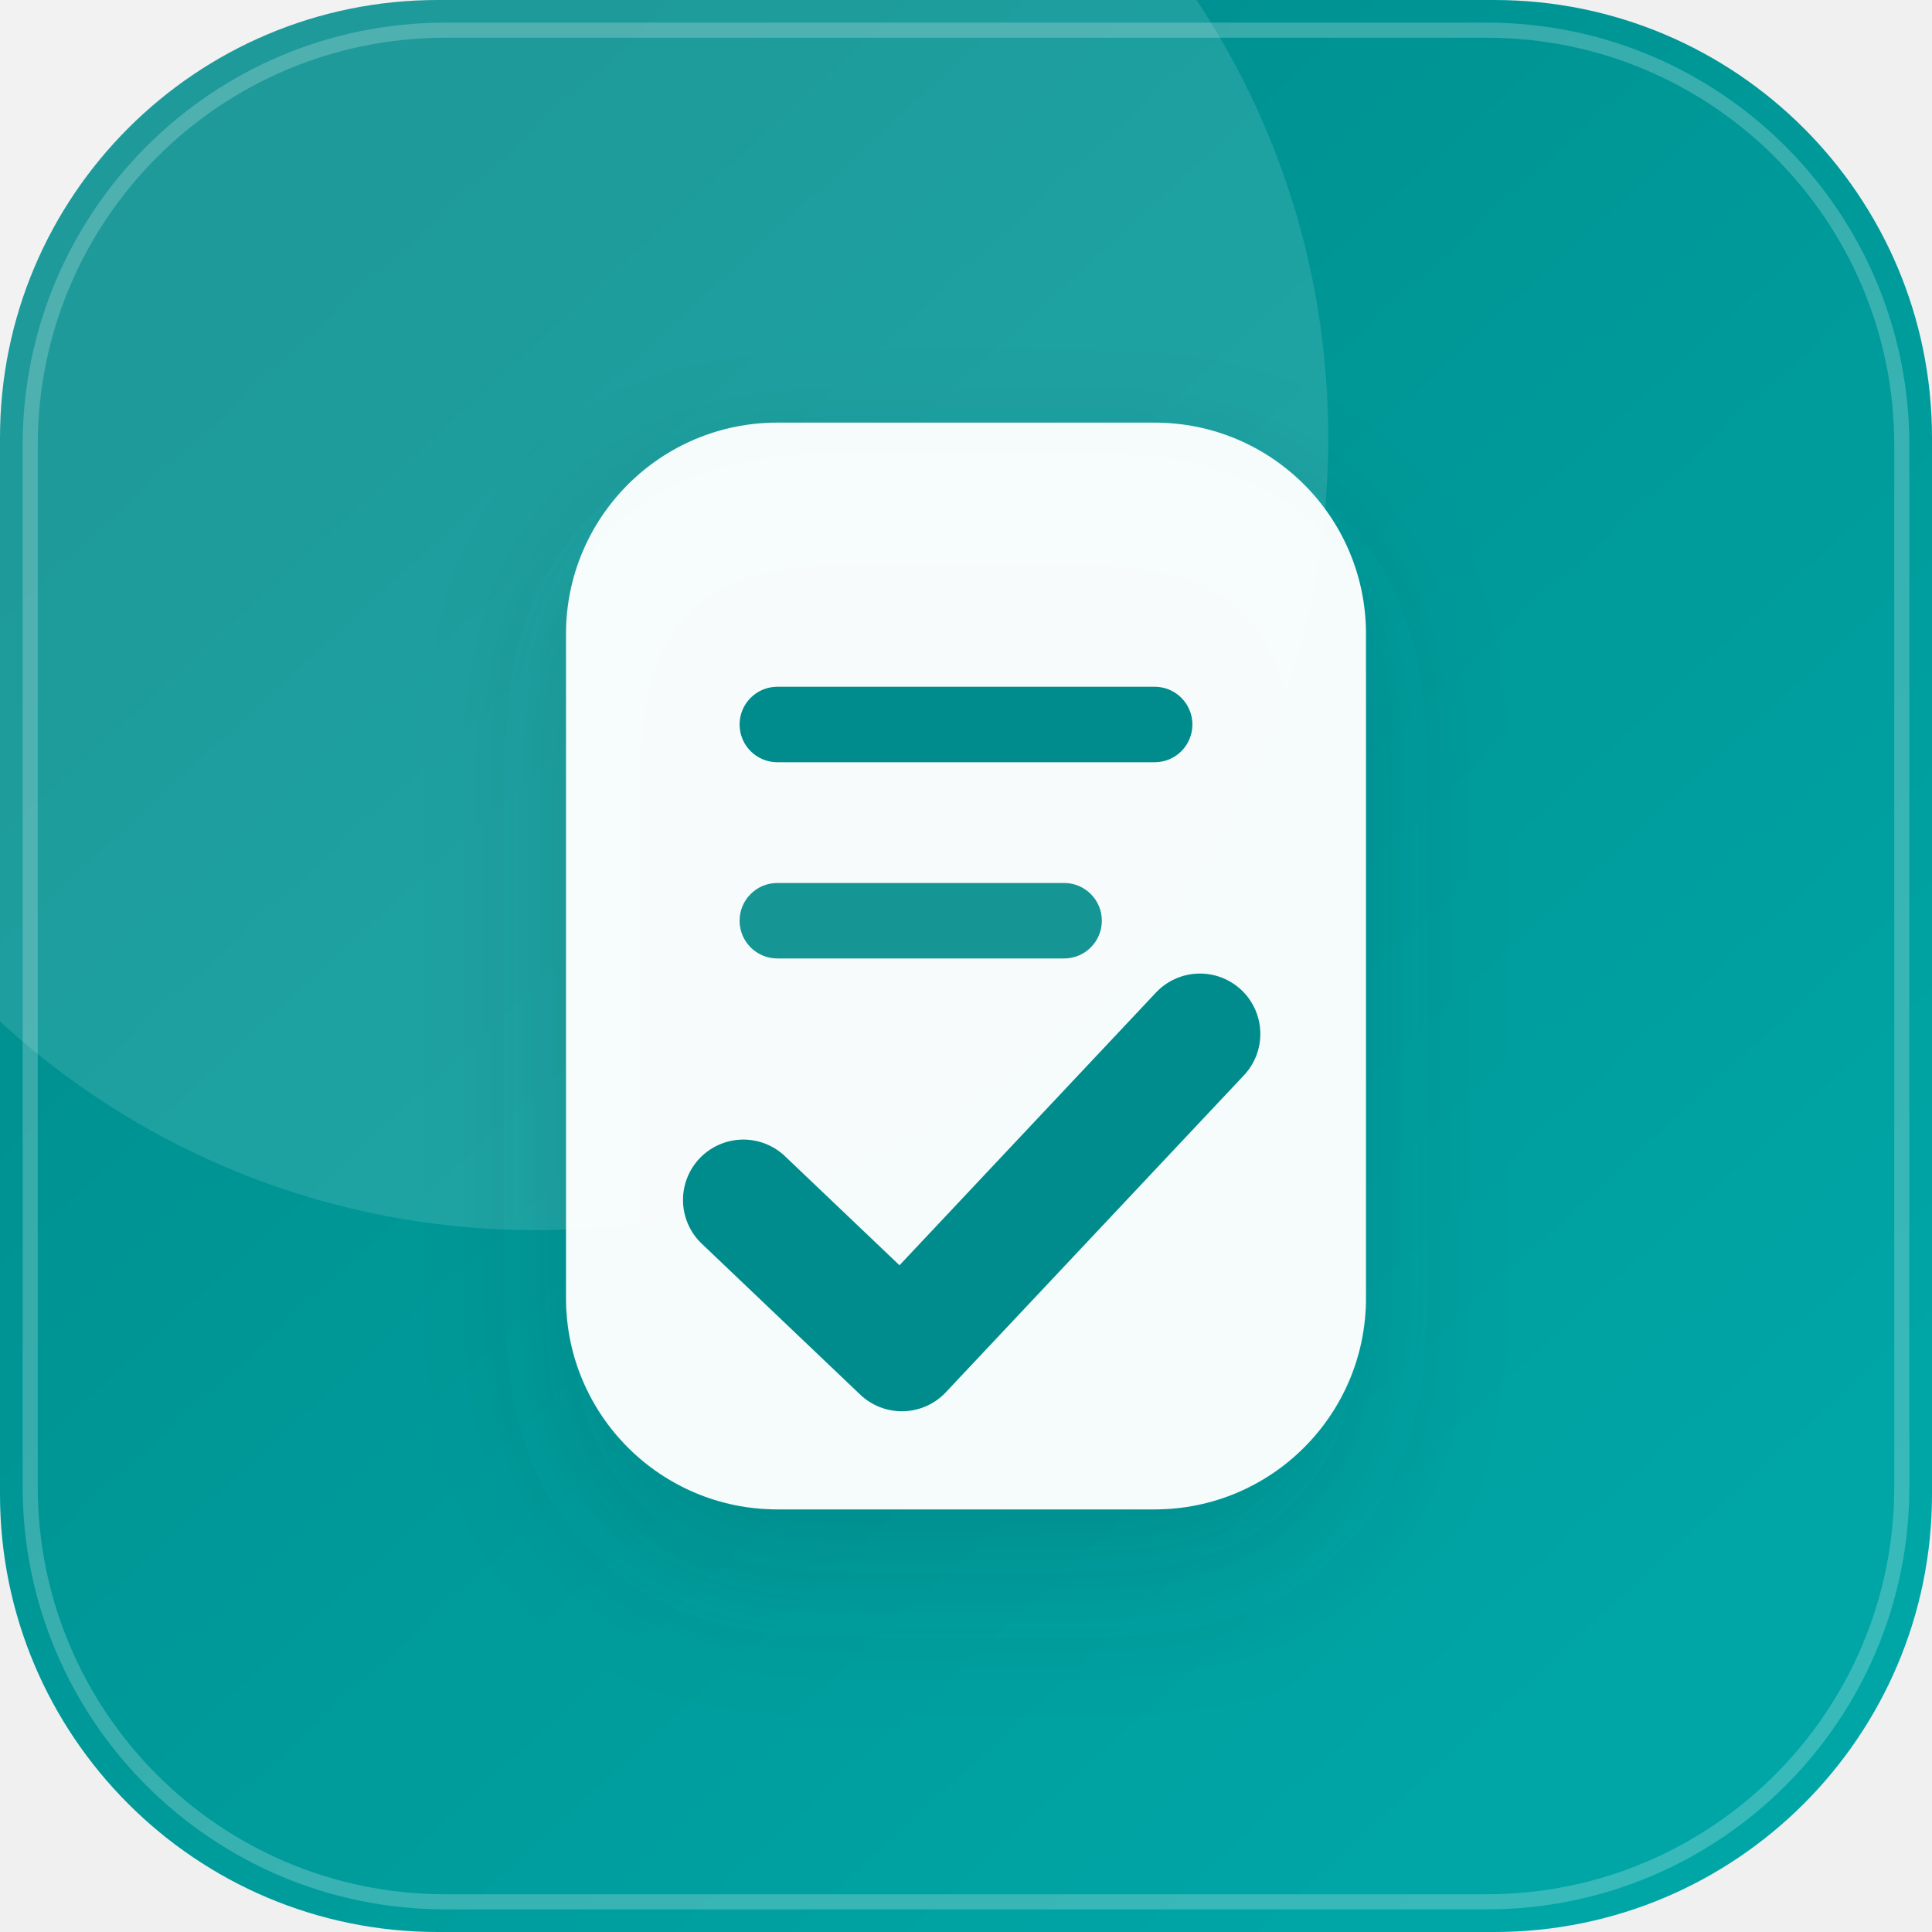
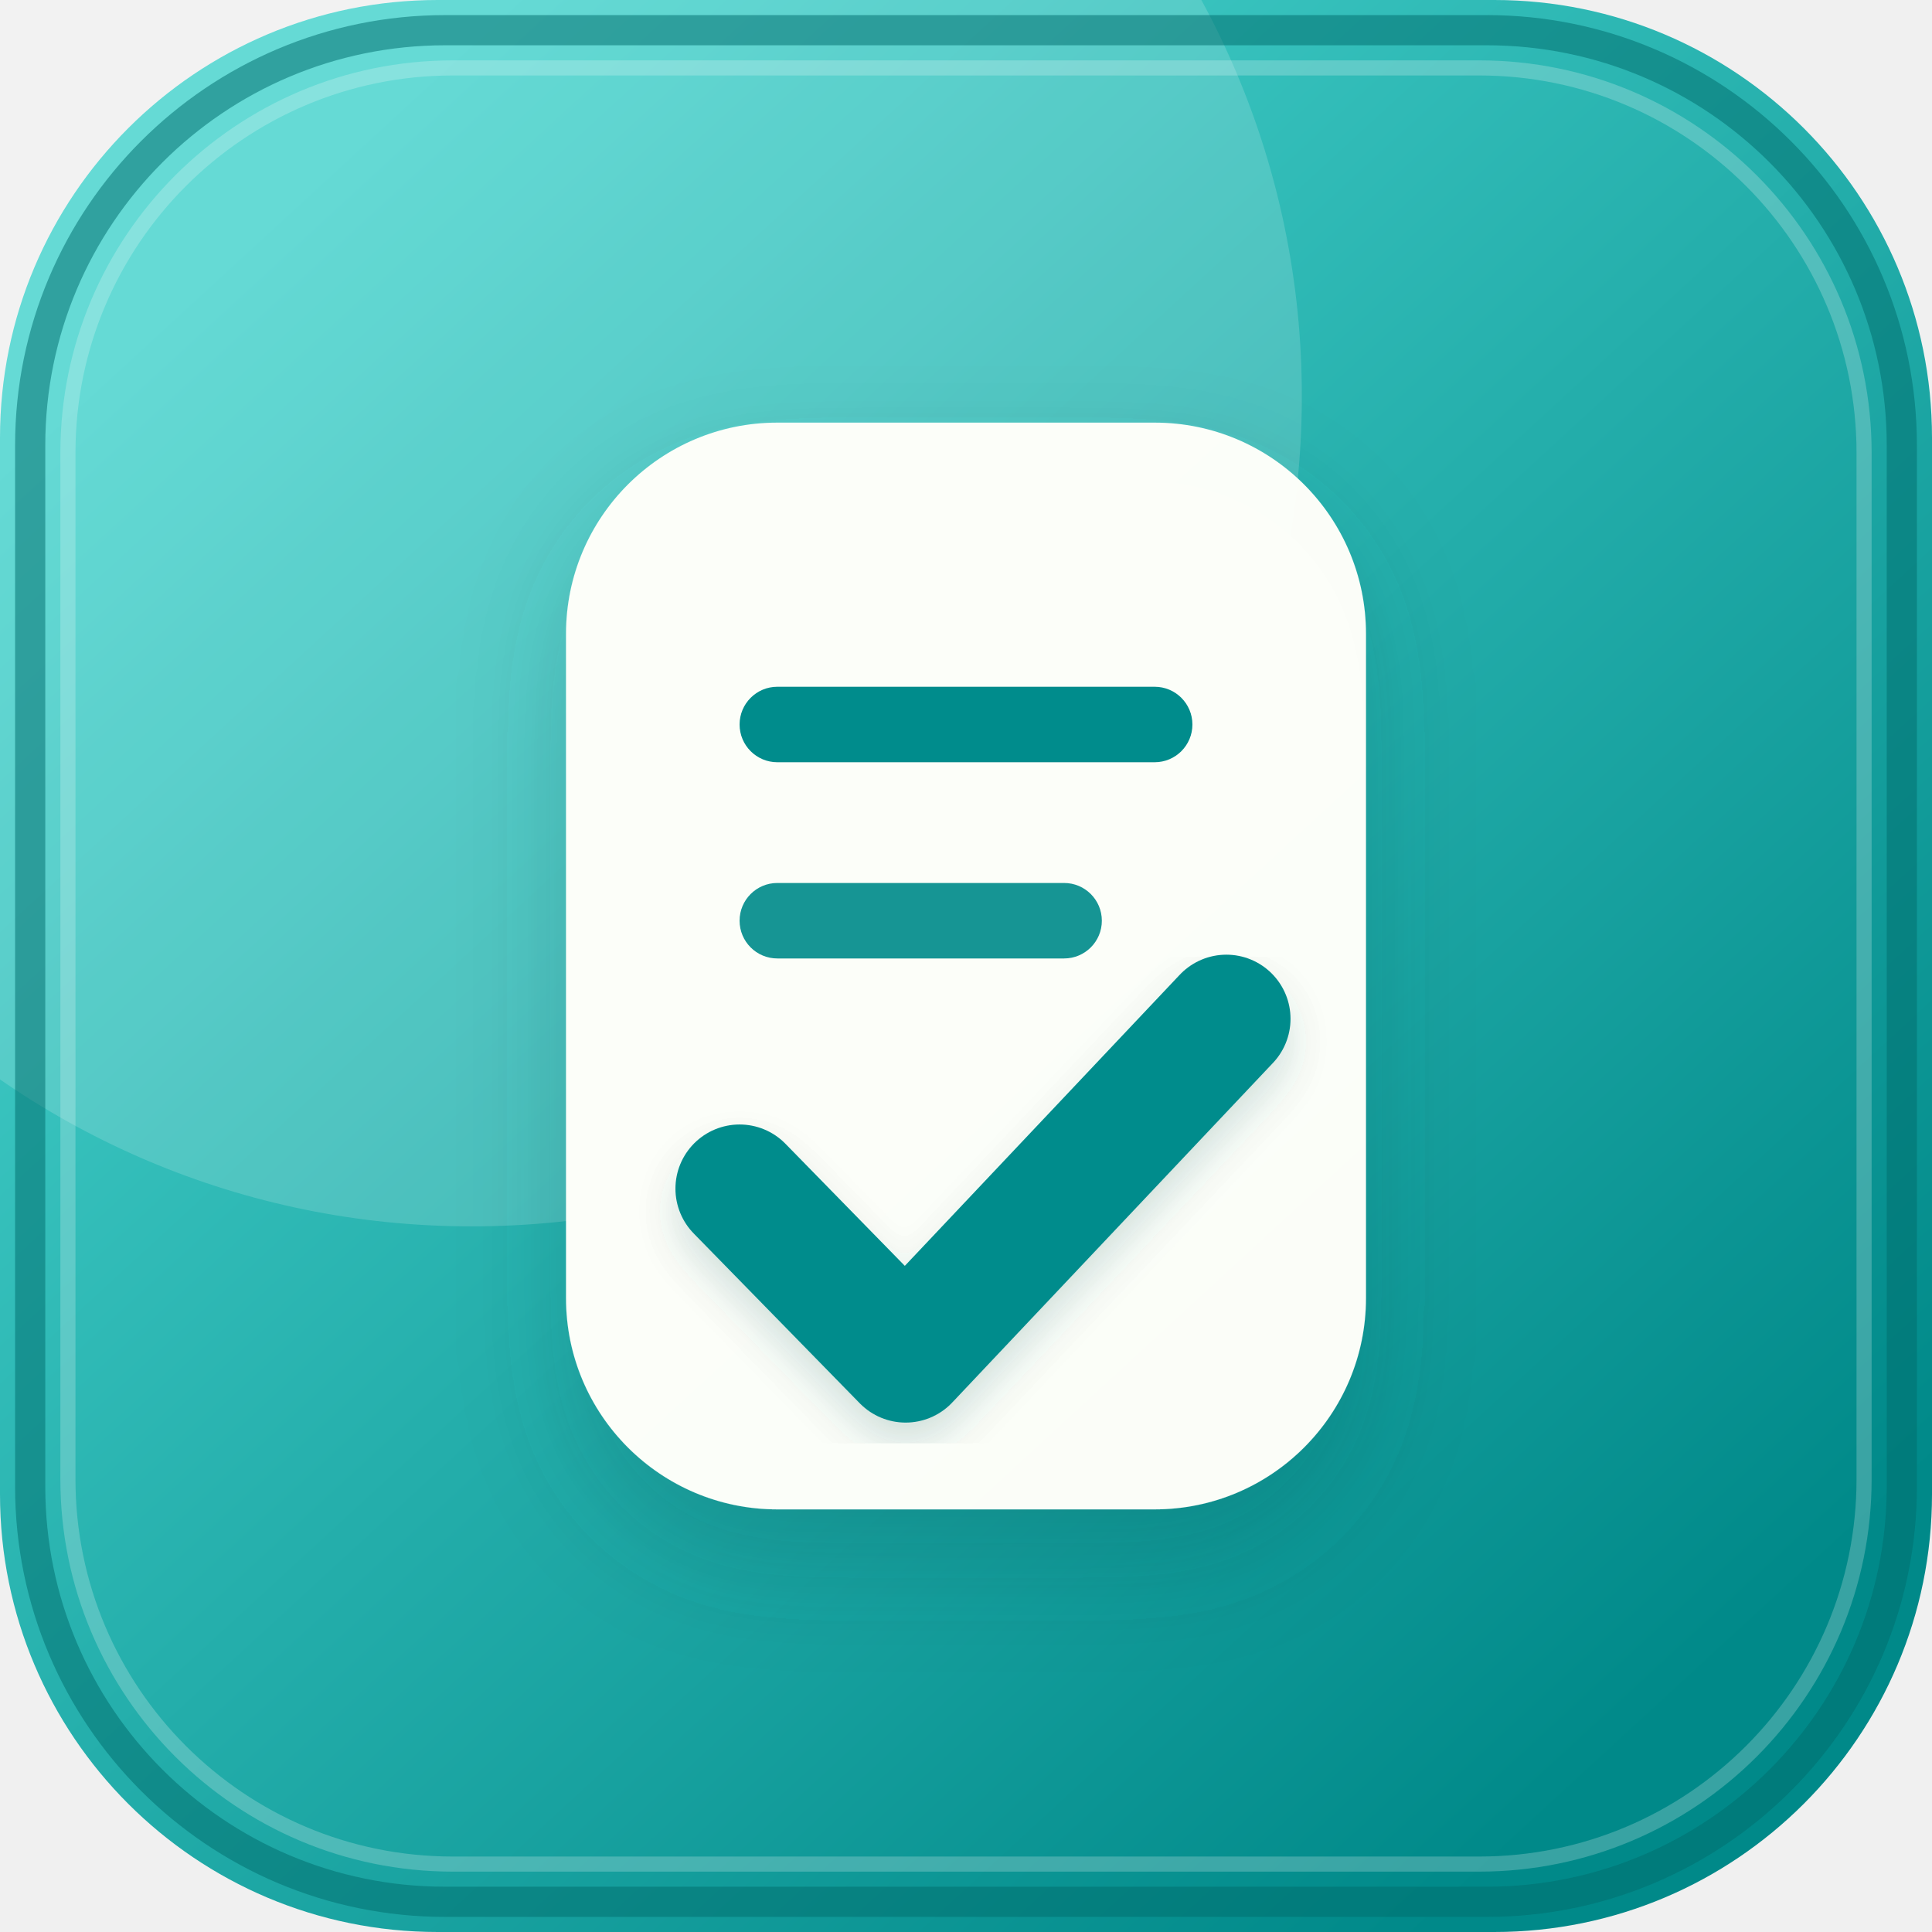
- <svg xmlns="http://www.w3.org/2000/svg" viewBox="0 0 512 512" role="img" aria-label="Задачи юриста Марченко В.Ю.">
+ <svg xmlns="http://www.w3.org/2000/svg" viewBox="0 0 512 512" role="img" aria-label="Задачи юриста">
  <defs>
    <linearGradient id="bg" x1="72" y1="56" x2="440" y2="456" gradientUnits="userSpaceOnUse">
-       <stop stop-color="#008C8C" />
-       <stop offset="1" stop-color="#00A6A6" />
+       <stop stop-color="#48D3CD" />
+       <stop offset="1" stop-color="#008989" />
    </linearGradient>
-     <filter id="softShadow" x="-20%" y="-20%" width="140%" height="140%">
-       <feDropShadow dx="0" dy="18" stdDeviation="18" flood-color="#004D4D" flood-opacity="0.18" />
+     <filter id="softShadow" x="-25%" y="-25%" width="150%" height="150%">
+       <feDropShadow dx="0" dy="14" stdDeviation="14" flood-color="#004D4D" flood-opacity="0.20" />
+     </filter>
+     <filter id="checkShadow" x="-25%" y="-25%" width="150%" height="150%">
+       <feDropShadow dx="0" dy="6" stdDeviation="5" flood-color="#004D4D" flood-opacity="0.16" />
    </filter>
  </defs>
  <rect width="512" height="512" rx="116" fill="url(#bg)" />
-   <circle cx="142" cy="116" r="210" fill="#FFFFFF" opacity="0.12" />
+   <circle cx="125" cy="105" r="220" fill="#FFFFFF" opacity="0.16" />
+   <rect x="8" y="8" width="496" height="496" rx="110" fill="none" stroke="#006E6E" stroke-opacity="0.52" stroke-width="8" />
+   <rect x="18" y="18" width="476" height="476" rx="102" fill="none" stroke="#FFFFFF" stroke-opacity="0.22" stroke-width="4" />
  <g filter="url(#softShadow)">
-     <rect x="150" y="112" width="212" height="288" rx="56" fill="#FFFFFF" opacity="0.96" />
+     <rect x="150" y="112" width="212" height="288" rx="56" fill="#FFFFFA" opacity="0.98" />
    <rect x="196" y="182" width="120" height="20" rx="10" fill="#008C8C" />
    <rect x="196" y="234" width="96" height="20" rx="10" fill="#008C8C" opacity="0.92" />
-     <path d="M197 318l42 40 79-84" fill="none" stroke="#008C8C" stroke-width="32" stroke-linecap="round" stroke-linejoin="round" />
+     <path d="M196 315 L240 360 L325 270" fill="none" stroke="#008C8C" stroke-width="34" stroke-linecap="round" stroke-linejoin="round" filter="url(#checkShadow)" />
  </g>
-   <rect x="8" y="8" width="496" height="496" rx="110" fill="none" stroke="#FFFFFF" stroke-opacity="0.22" stroke-width="4" />
</svg>
